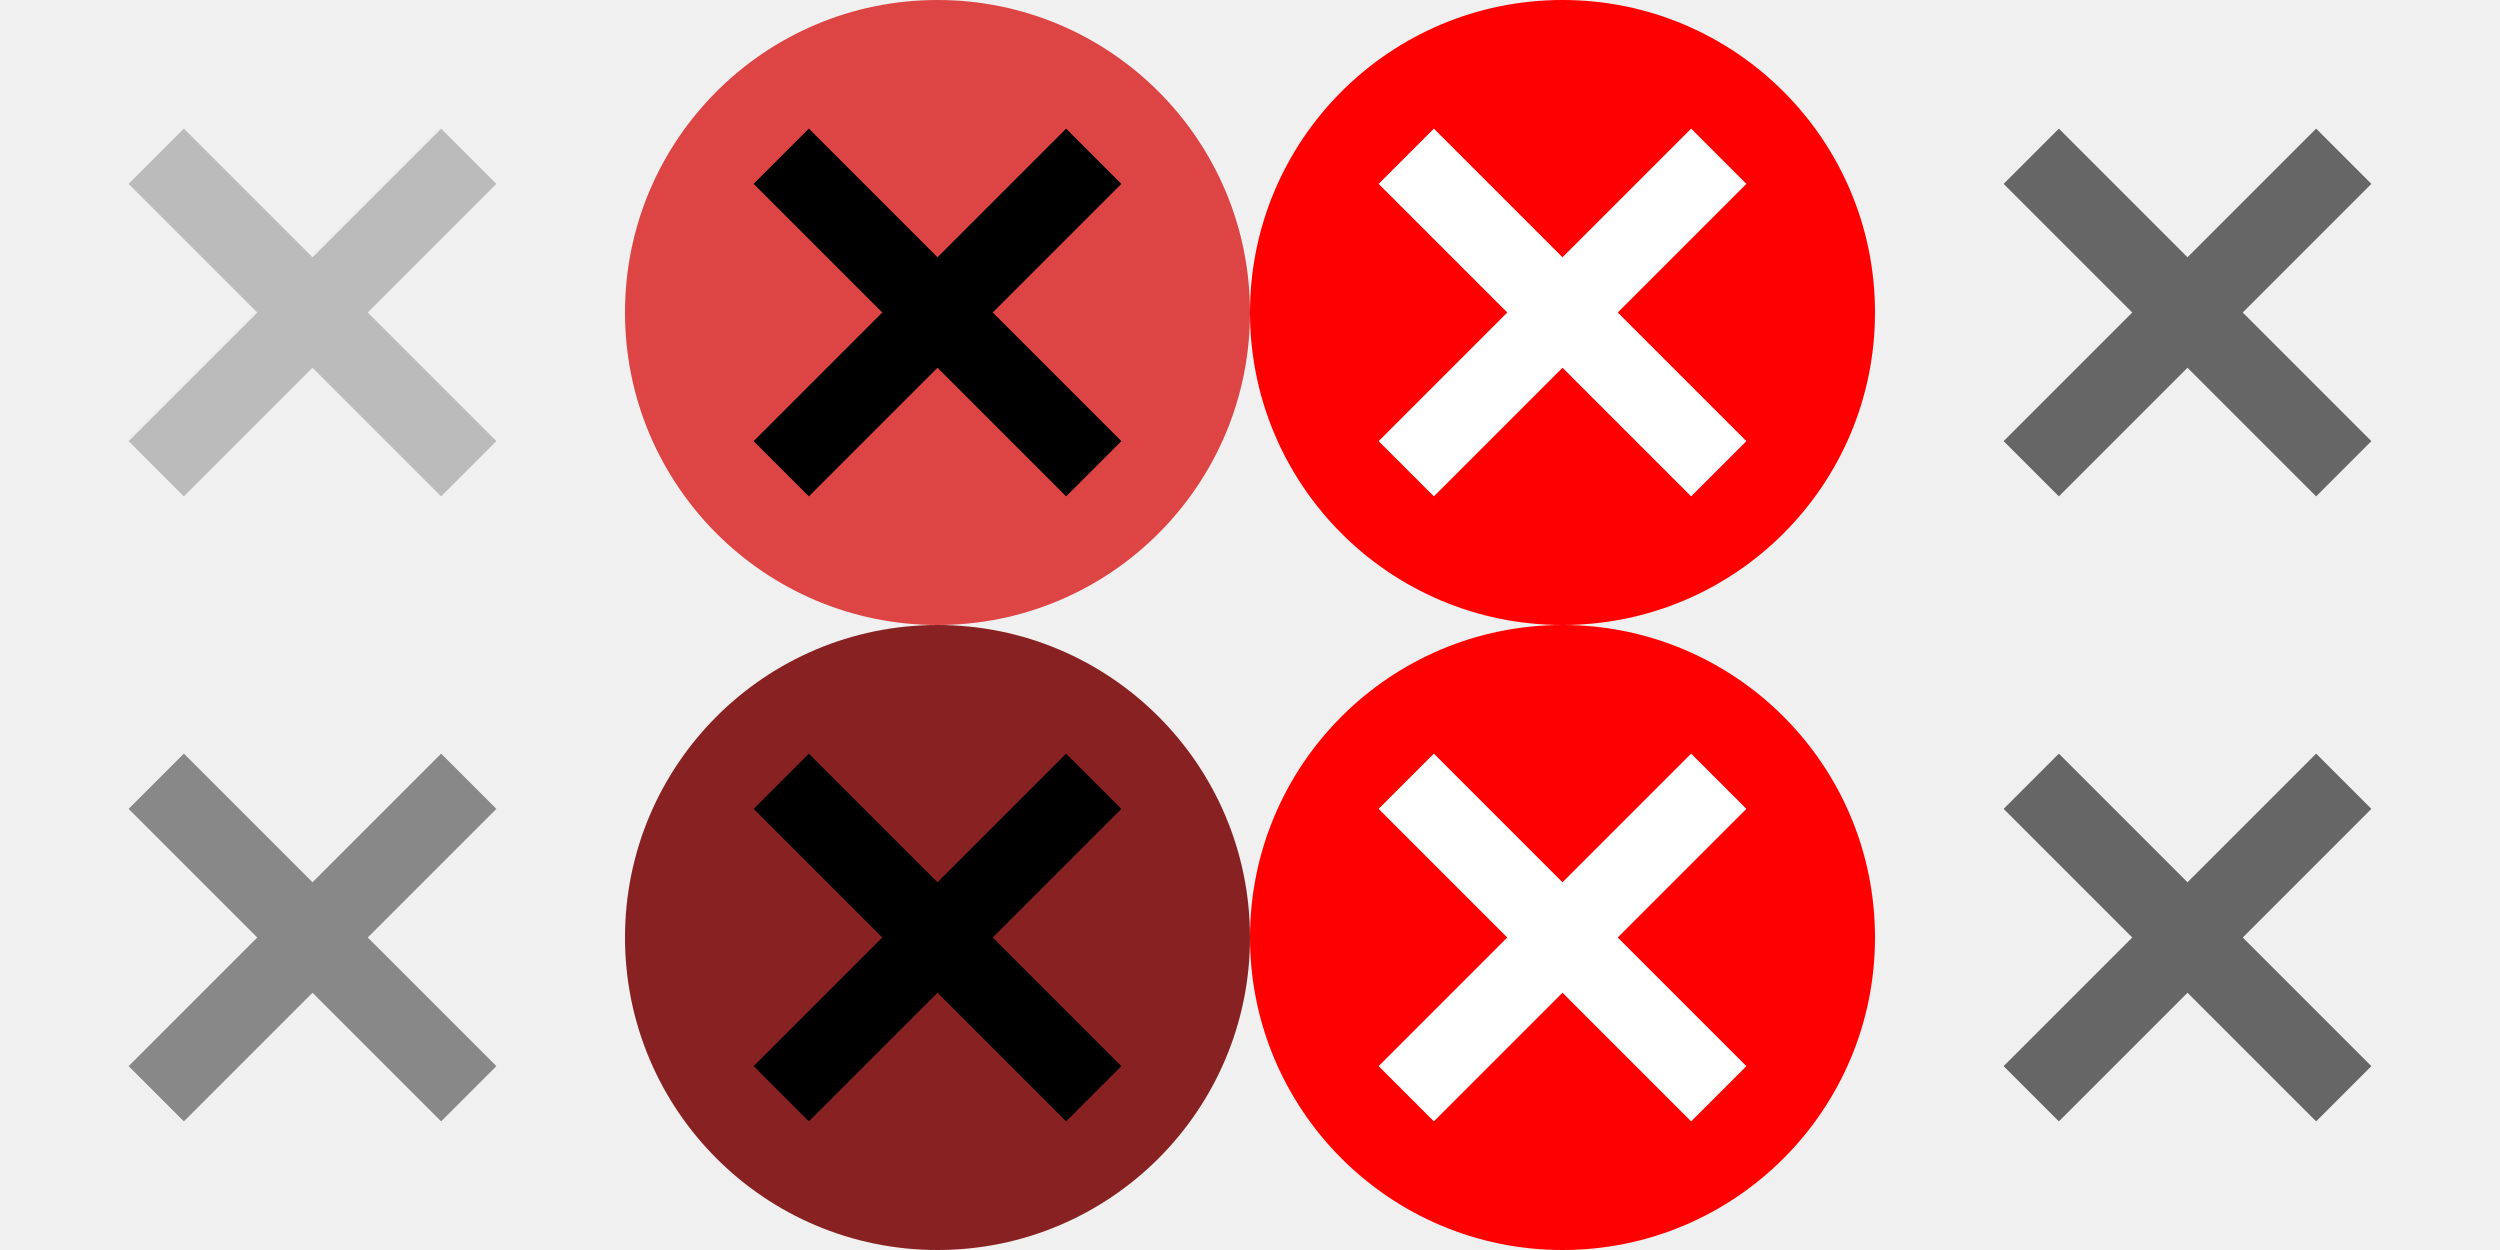
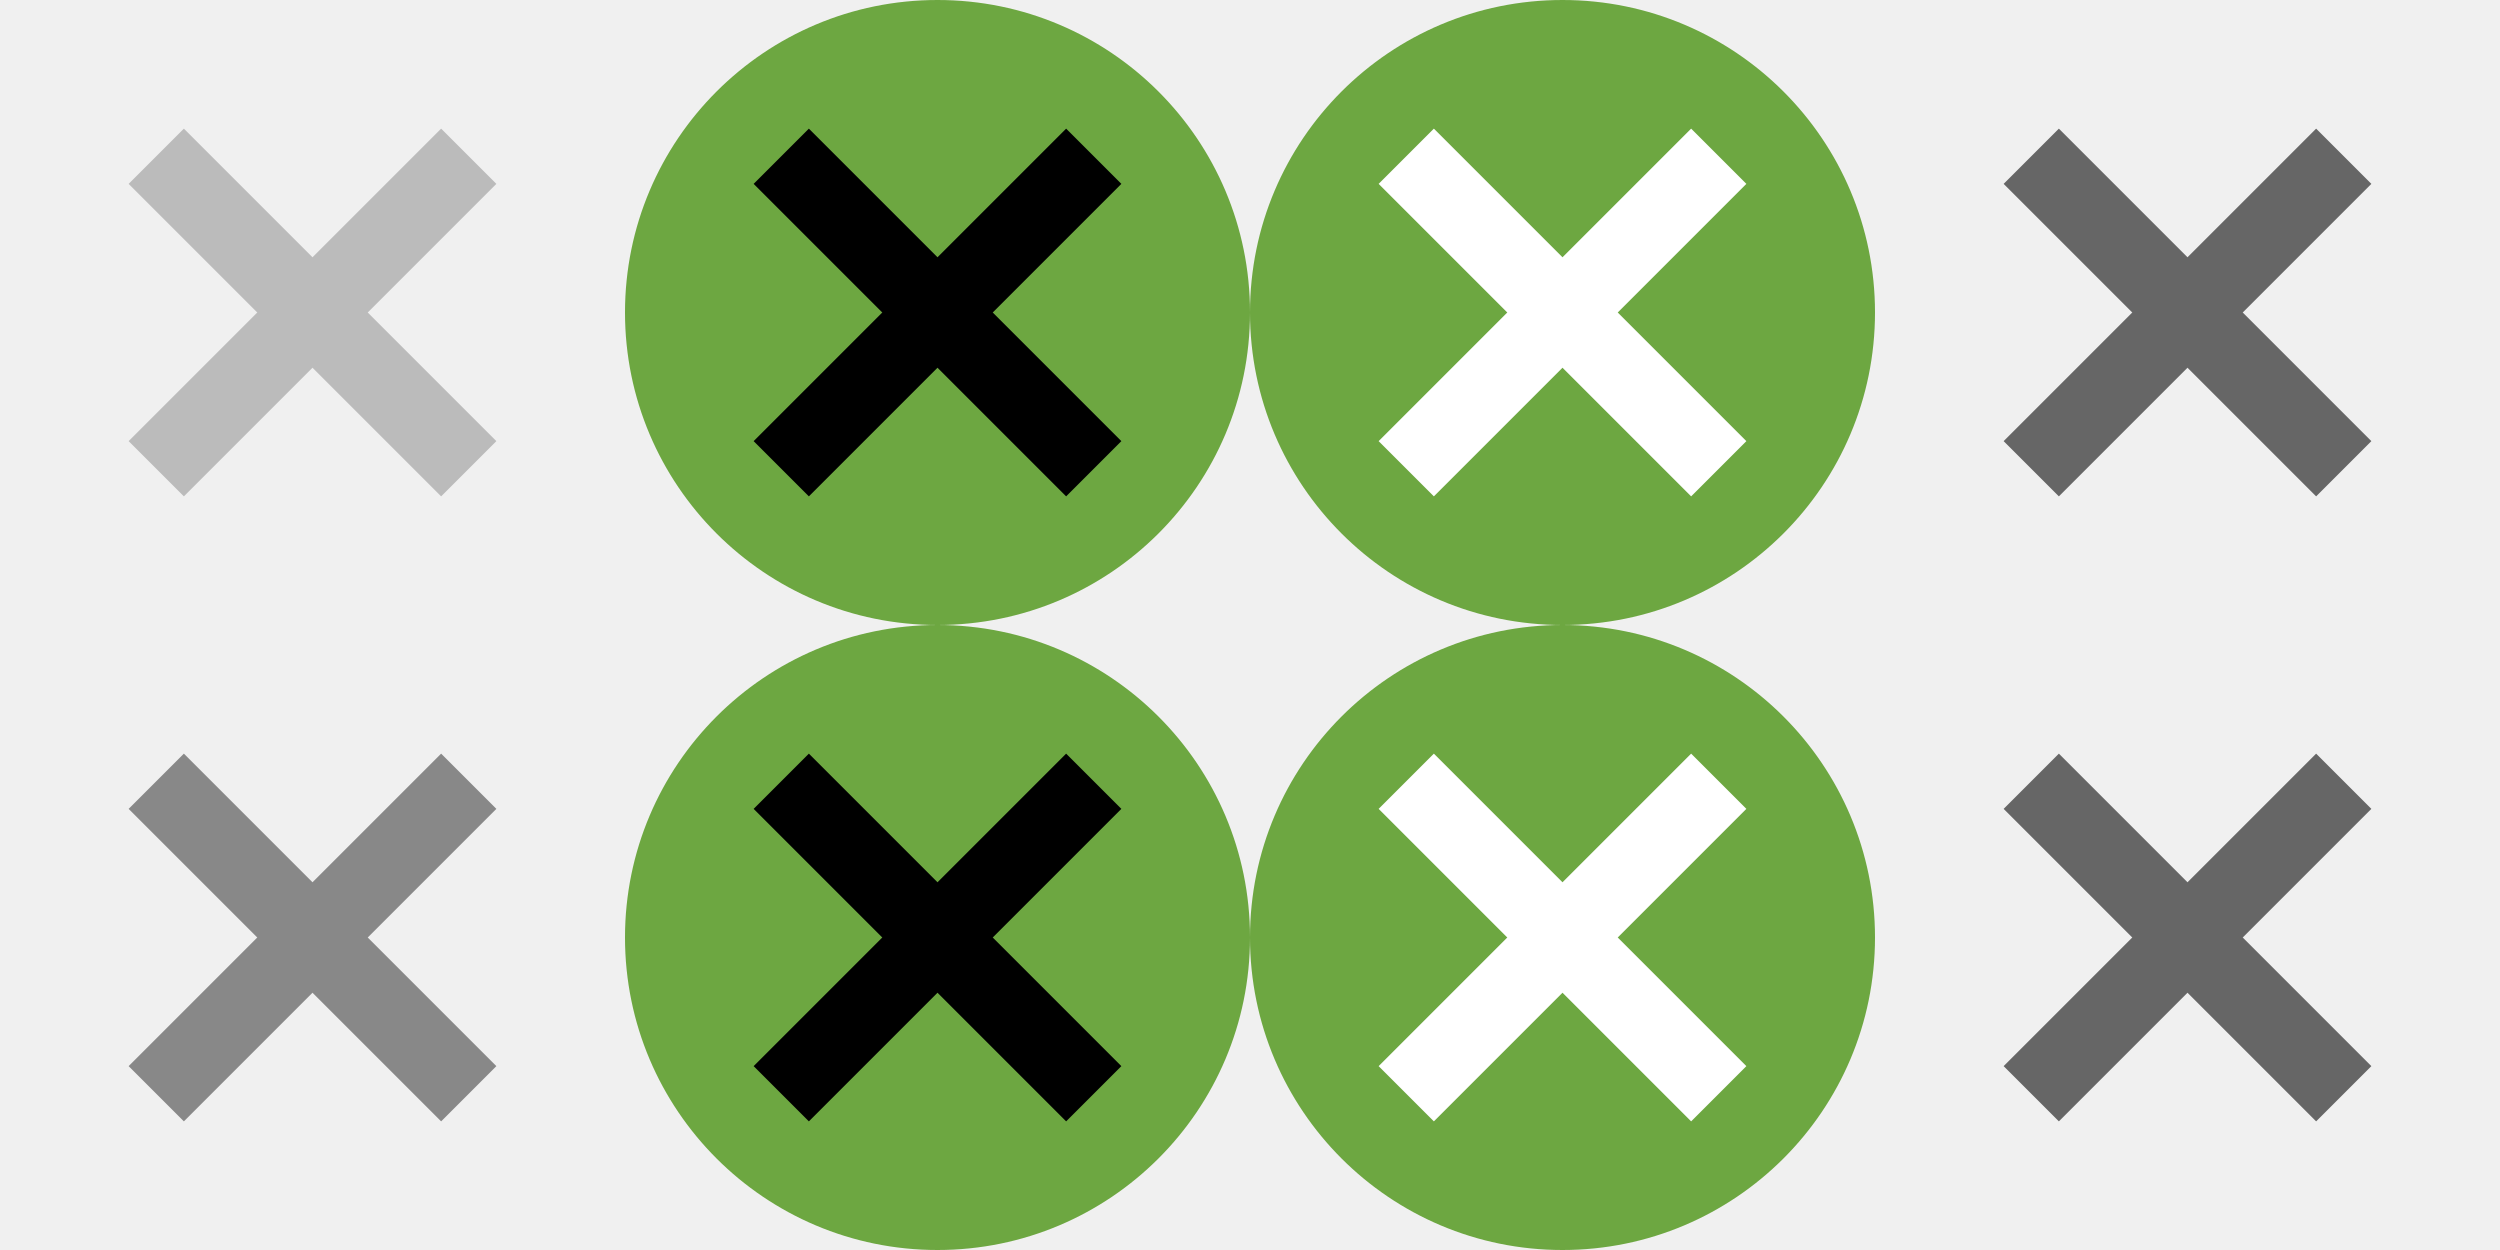
<svg xmlns="http://www.w3.org/2000/svg" version="1.1" width="96" height="48" stroke-width="3">
  <g>
    <g id="active-center" transform="translate(0,0)" stroke="#bbb">
      <circle cx="12" cy="12" r="12" opacity="0" />
      <line x1="18" y1="6" x2="6" y2="18" />
      <line x1="6" y1="6" x2="18" y2="18" />
    </g>
    <g id="inactive-center" transform="translate(0,24)" stroke="#888">
      <circle cx="12" cy="12" r="12" opacity="0" />
      <line x1="18" y1="6" x2="6" y2="18" />
      <line x1="6" y1="6" x2="18" y2="18" />
    </g>
  </g>
  <g>
    <g id="hover-center" transform="translate(24,0)" stroke="#000">
-       <circle cx="12" cy="12" r="12" fill="#d44" stroke="none" />
+       <circle cx="12" cy="12" r="12" fill="#6da741" stroke="none" />
      <line x1="18" y1="6" x2="6" y2="18" />
      <line x1="6" y1="6" x2="18" y2="18" />
    </g>
    <g id="hover-inactive-center" transform="translate(24,24)" stroke="#000">
-       <circle cx="12" cy="12" r="12" fill="#822" stroke="none" />
+       <circle cx="12" cy="12" r="12" fill="#6da741" stroke="none" />
      <line x1="18" y1="6" x2="6" y2="18" />
      <line x1="6" y1="6" x2="18" y2="18" />
    </g>
  </g>
  <g>
    <g id="pressed-center" transform="translate(48,0)" stroke="#fff">
-       <circle cx="12" cy="12" r="12" fill="#f00" stroke="none" />
+       <circle cx="12" cy="12" r="12" fill="#6da741" stroke="none" />
      <line x1="18" y1="6" x2="6" y2="18" />
      <line x1="6" y1="6" x2="18" y2="18" />
    </g>
    <g id="pressed-inactive-center" transform="translate(48,24)" stroke="#fff">
-       <circle cx="12" cy="12" r="12" fill="#f00" stroke="none" />
+       <circle cx="12" cy="12" r="12" fill="#6da741" stroke="none" />
      <line x1="18" y1="6" x2="6" y2="18" />
      <line x1="6" y1="6" x2="18" y2="18" />
    </g>
  </g>
  <g>
    <g id="deactivated-center" transform="translate(72,0)" stroke="#666">
      <circle cx="12" cy="12" r="12" opacity="0" />
      <line x1="18" y1="6" x2="6" y2="18" />
      <line x1="6" y1="6" x2="18" y2="18" />
    </g>
    <g id="deactivated-inactive-center" transform="translate(72,24)" stroke="#666">
      <circle cx="12" cy="12" r="12" opacity="0" />
      <line x1="18" y1="6" x2="6" y2="18" />
      <line x1="6" y1="6" x2="18" y2="18" />
    </g>
  </g>
</svg>
